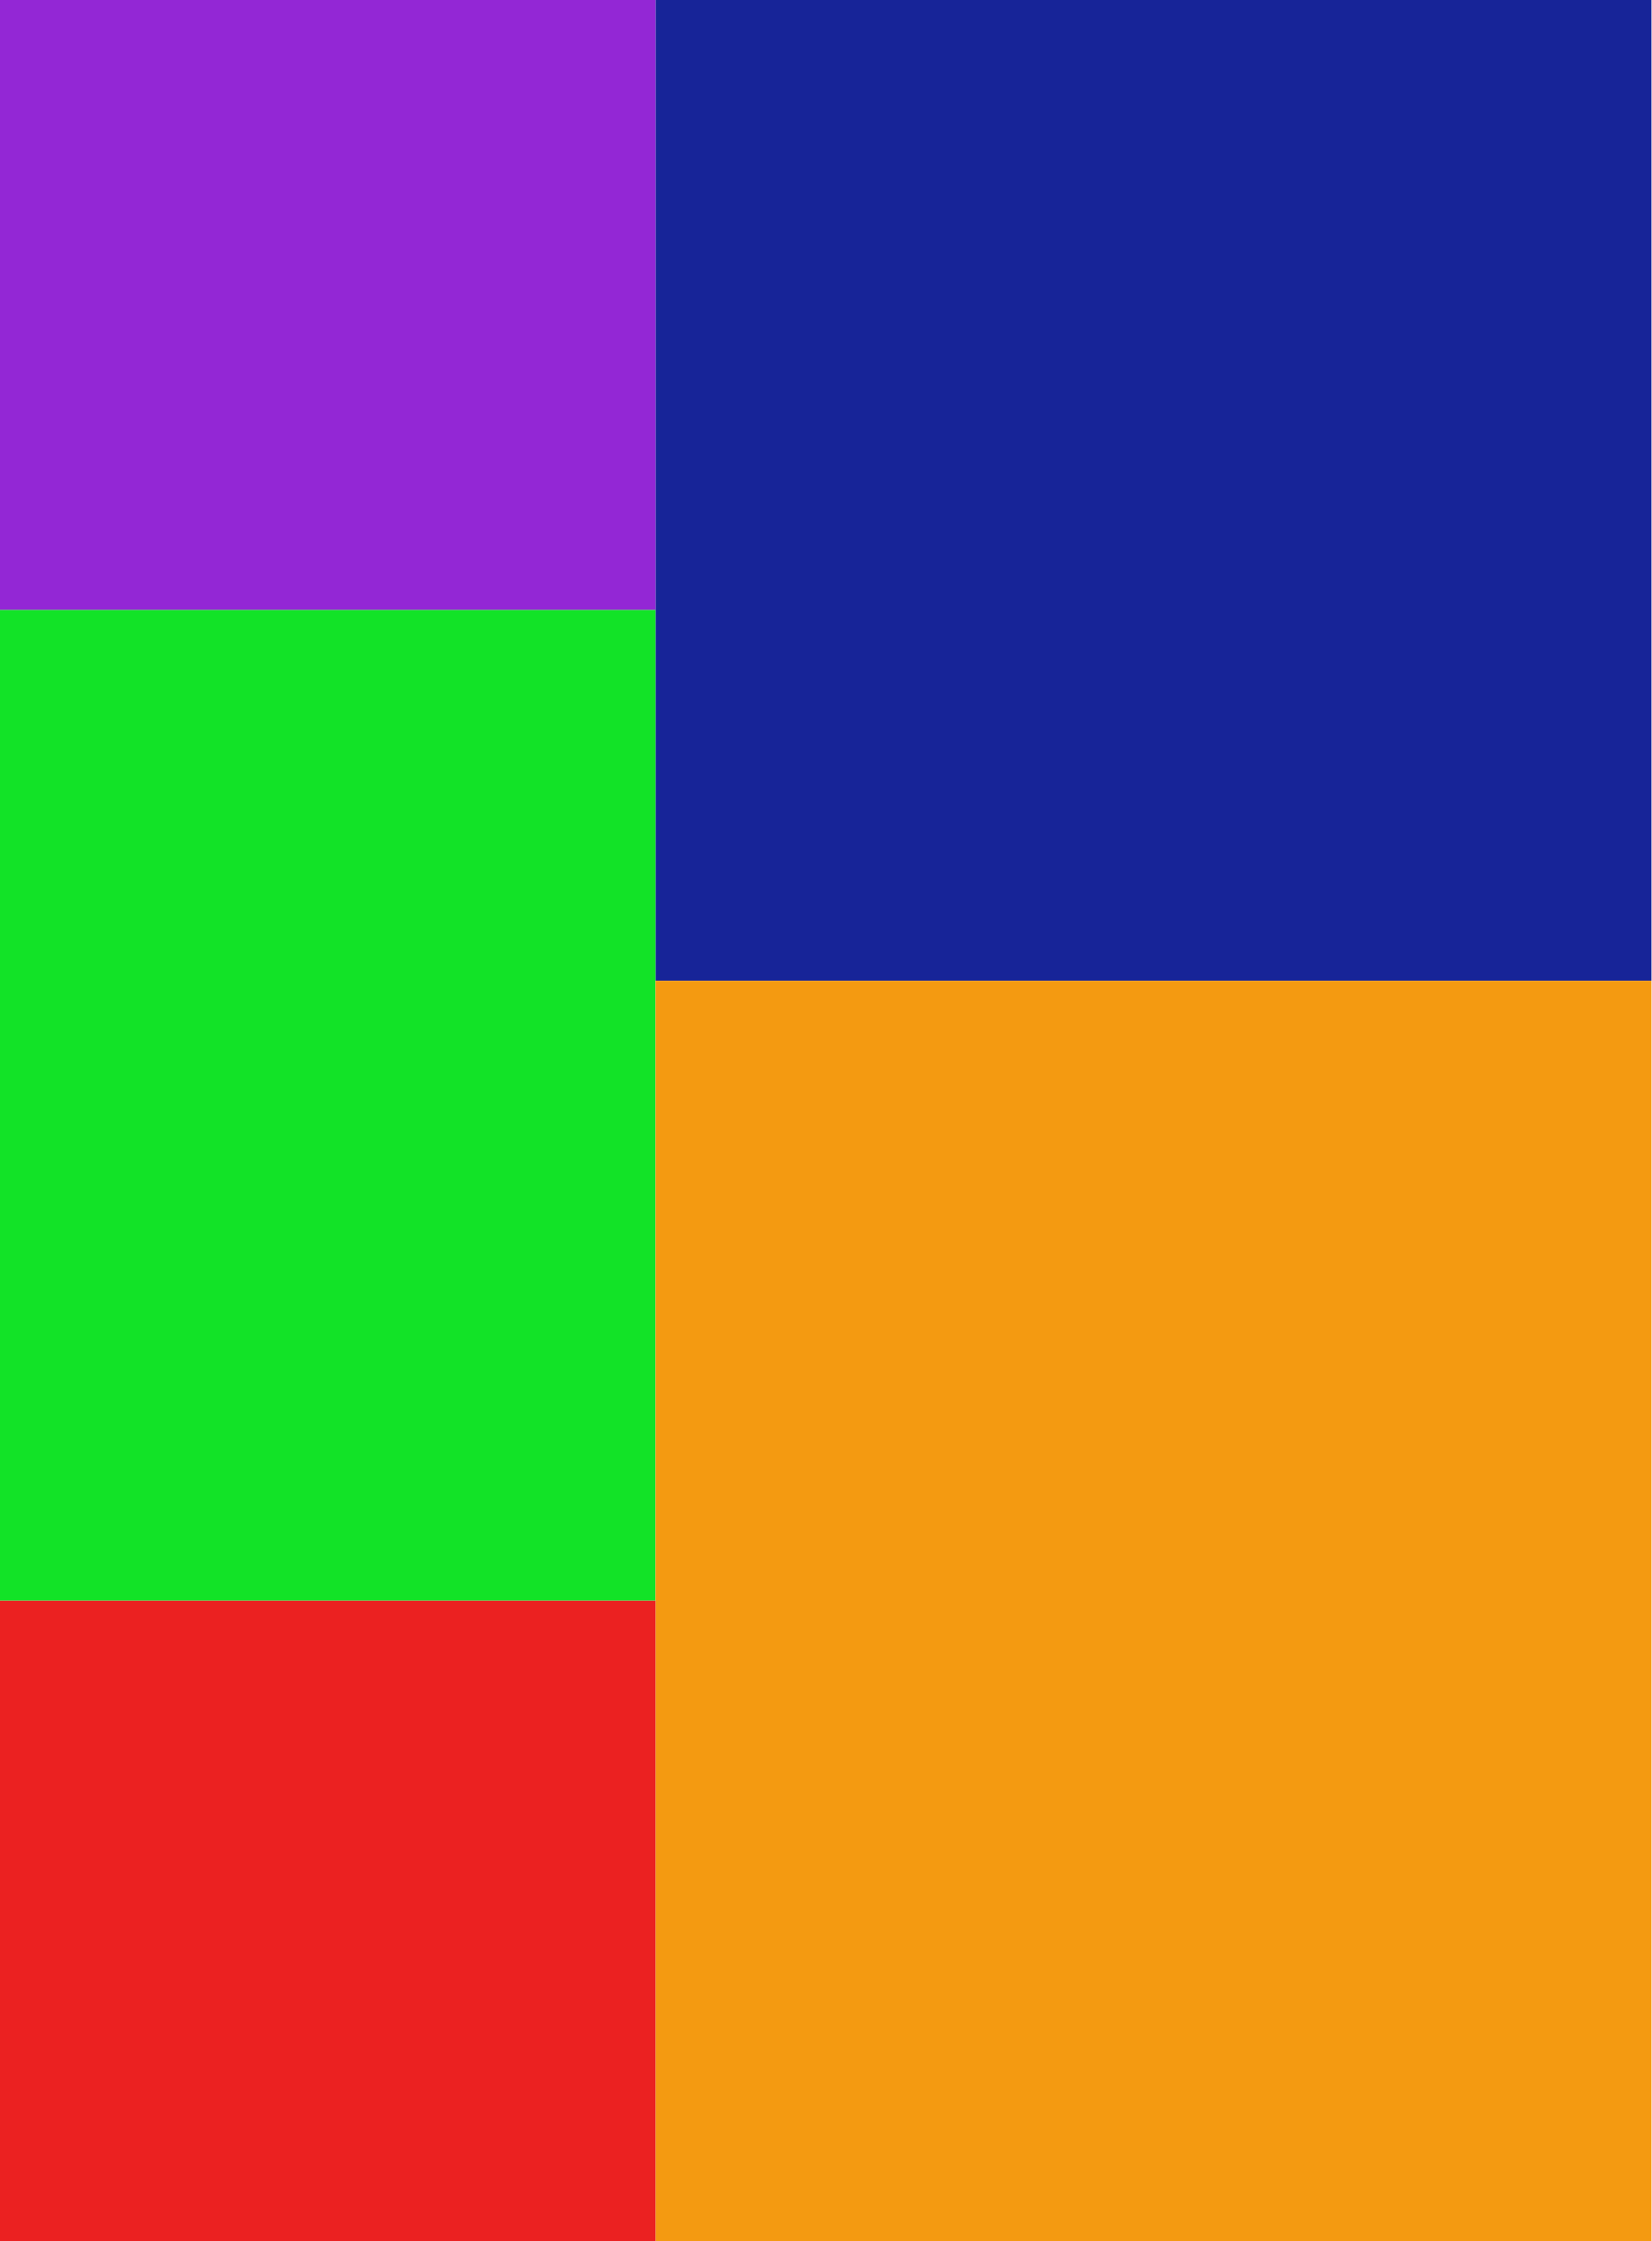
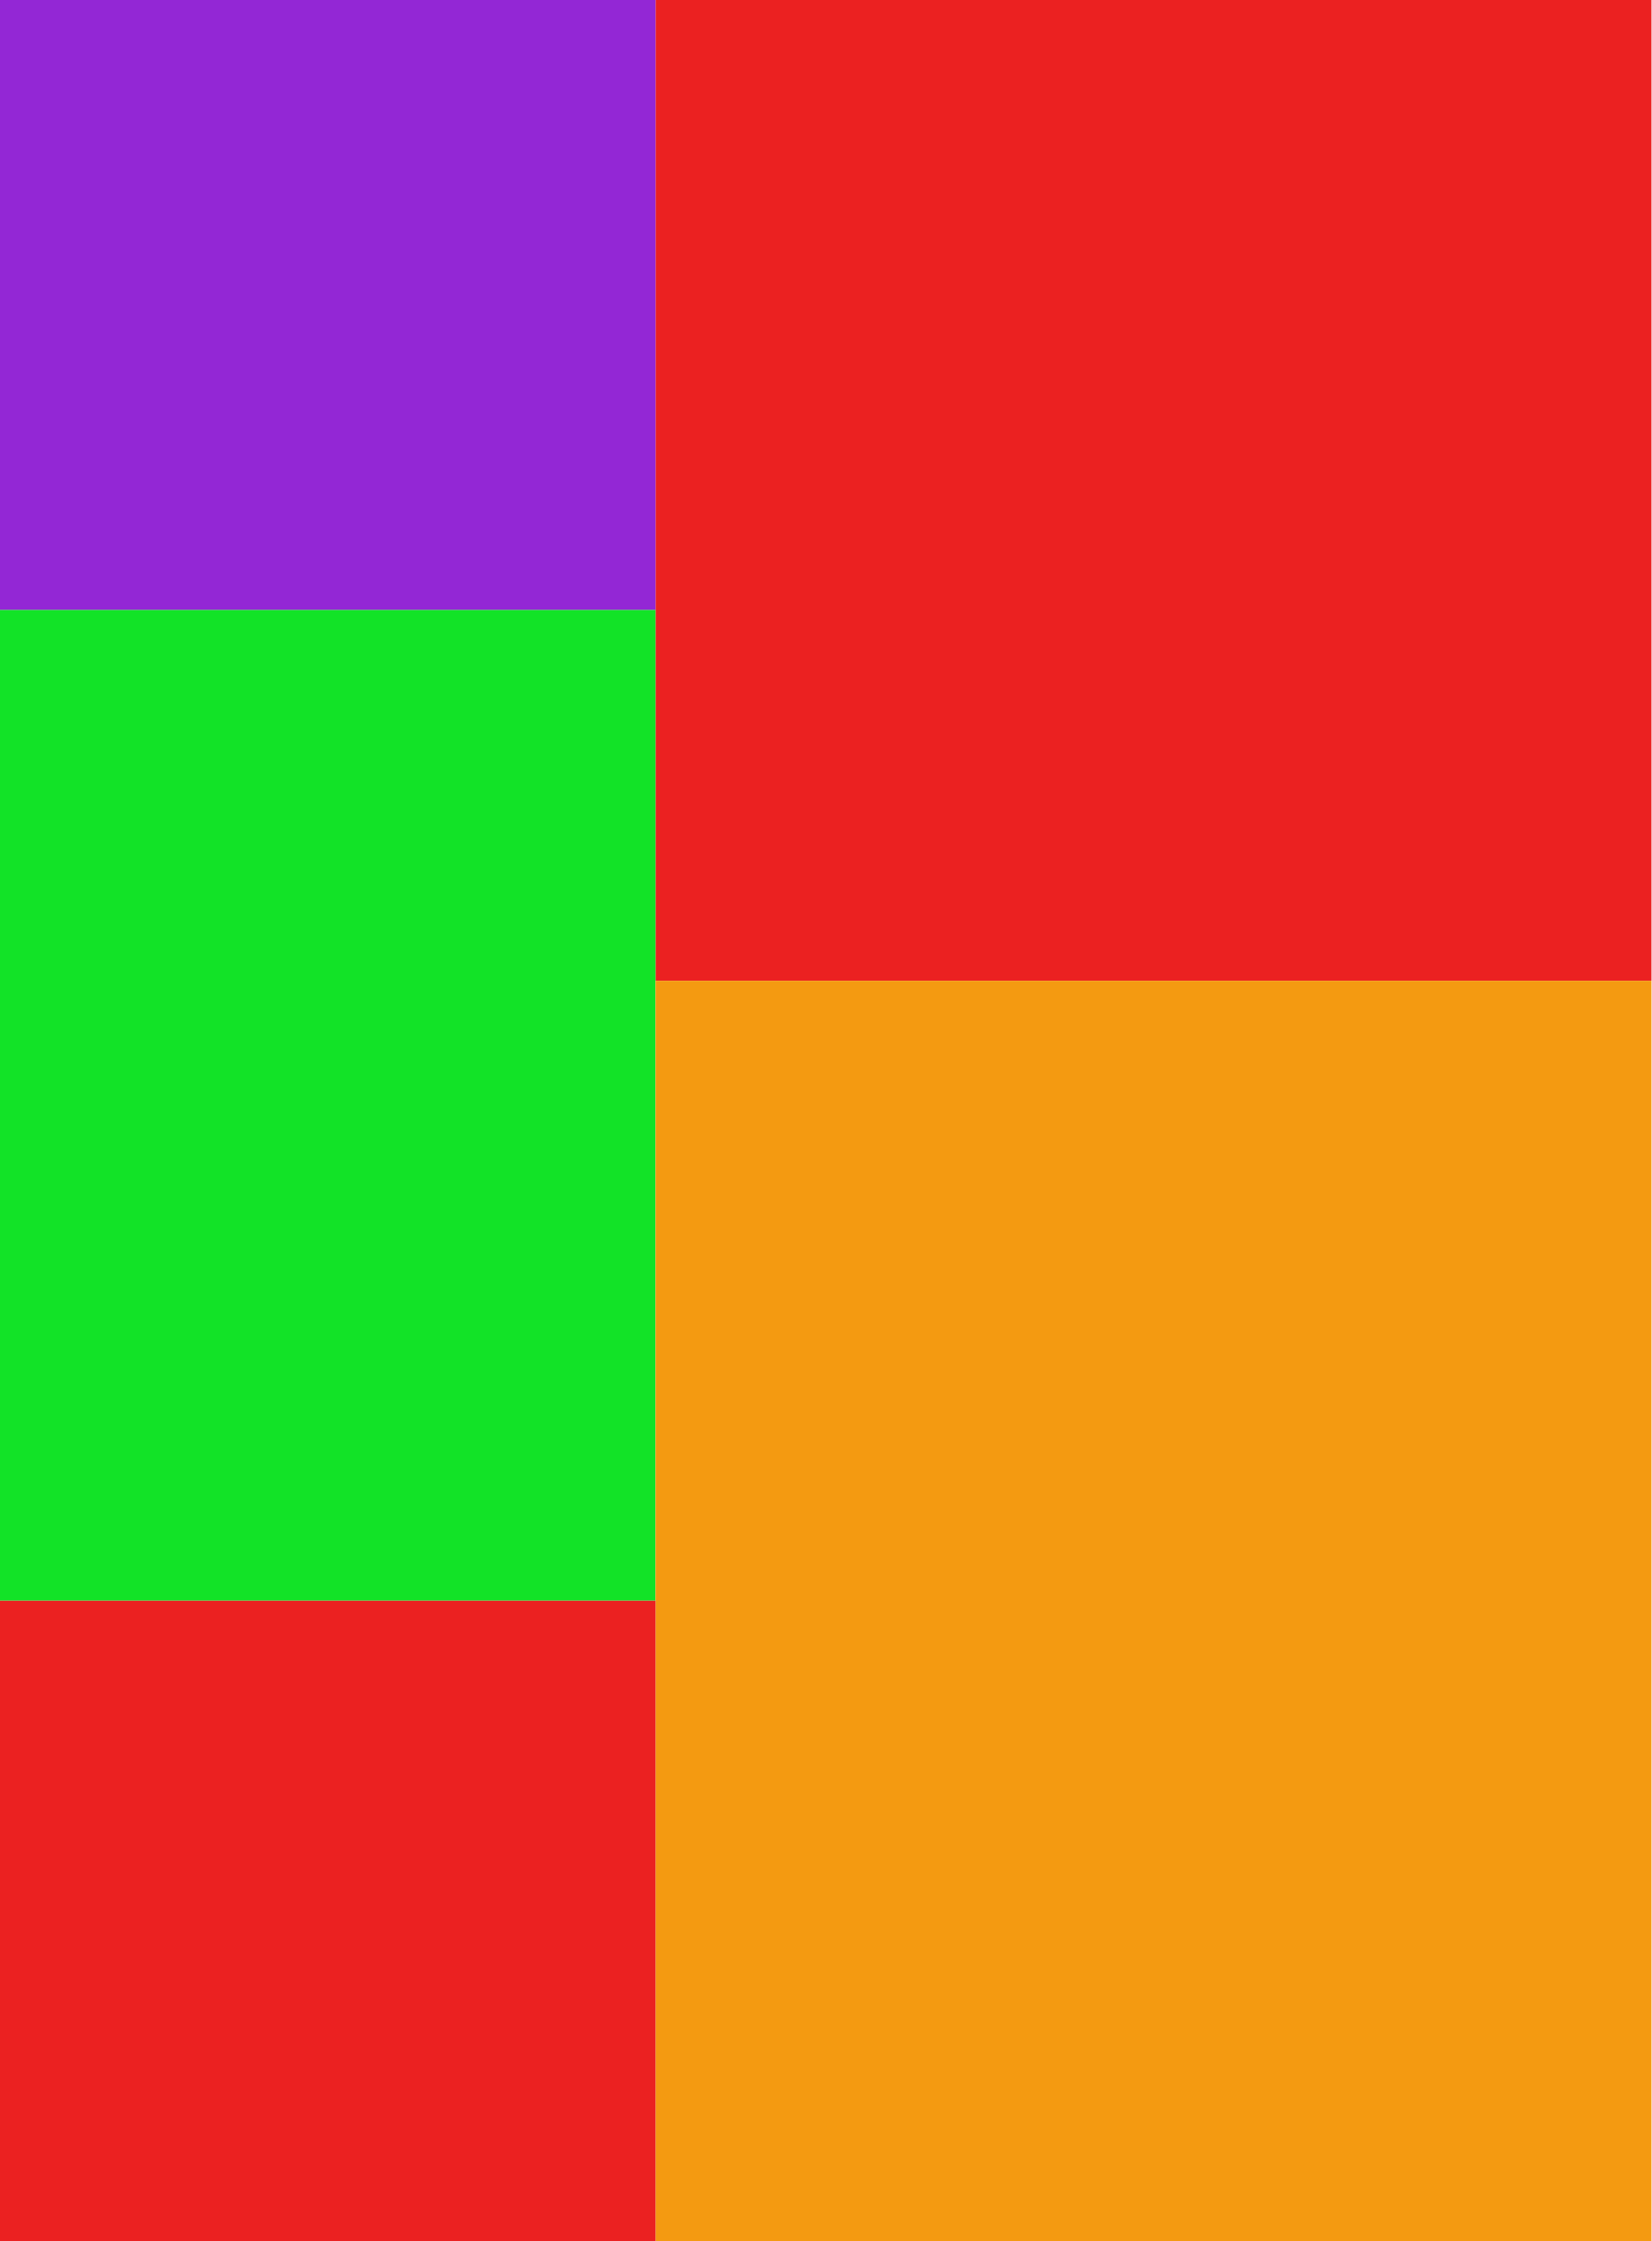
<svg xmlns="http://www.w3.org/2000/svg" width="325" height="441" viewBox="0 0 325 441" fill="none">
-   <rect x="129" width="196" height="193" fill="#172498" />
+   <rect x="129" width="196" height="193" fill="#EB2121" />
  <rect y="120" width="129" height="195" fill="#12E327" />
  <rect x="129" y="193" width="196" height="248" fill="#F49A11" />
  <rect y="315" width="129" height="126" fill="#EB2121" />
  <rect width="129" height="120" fill="#9327D5" />
</svg>
